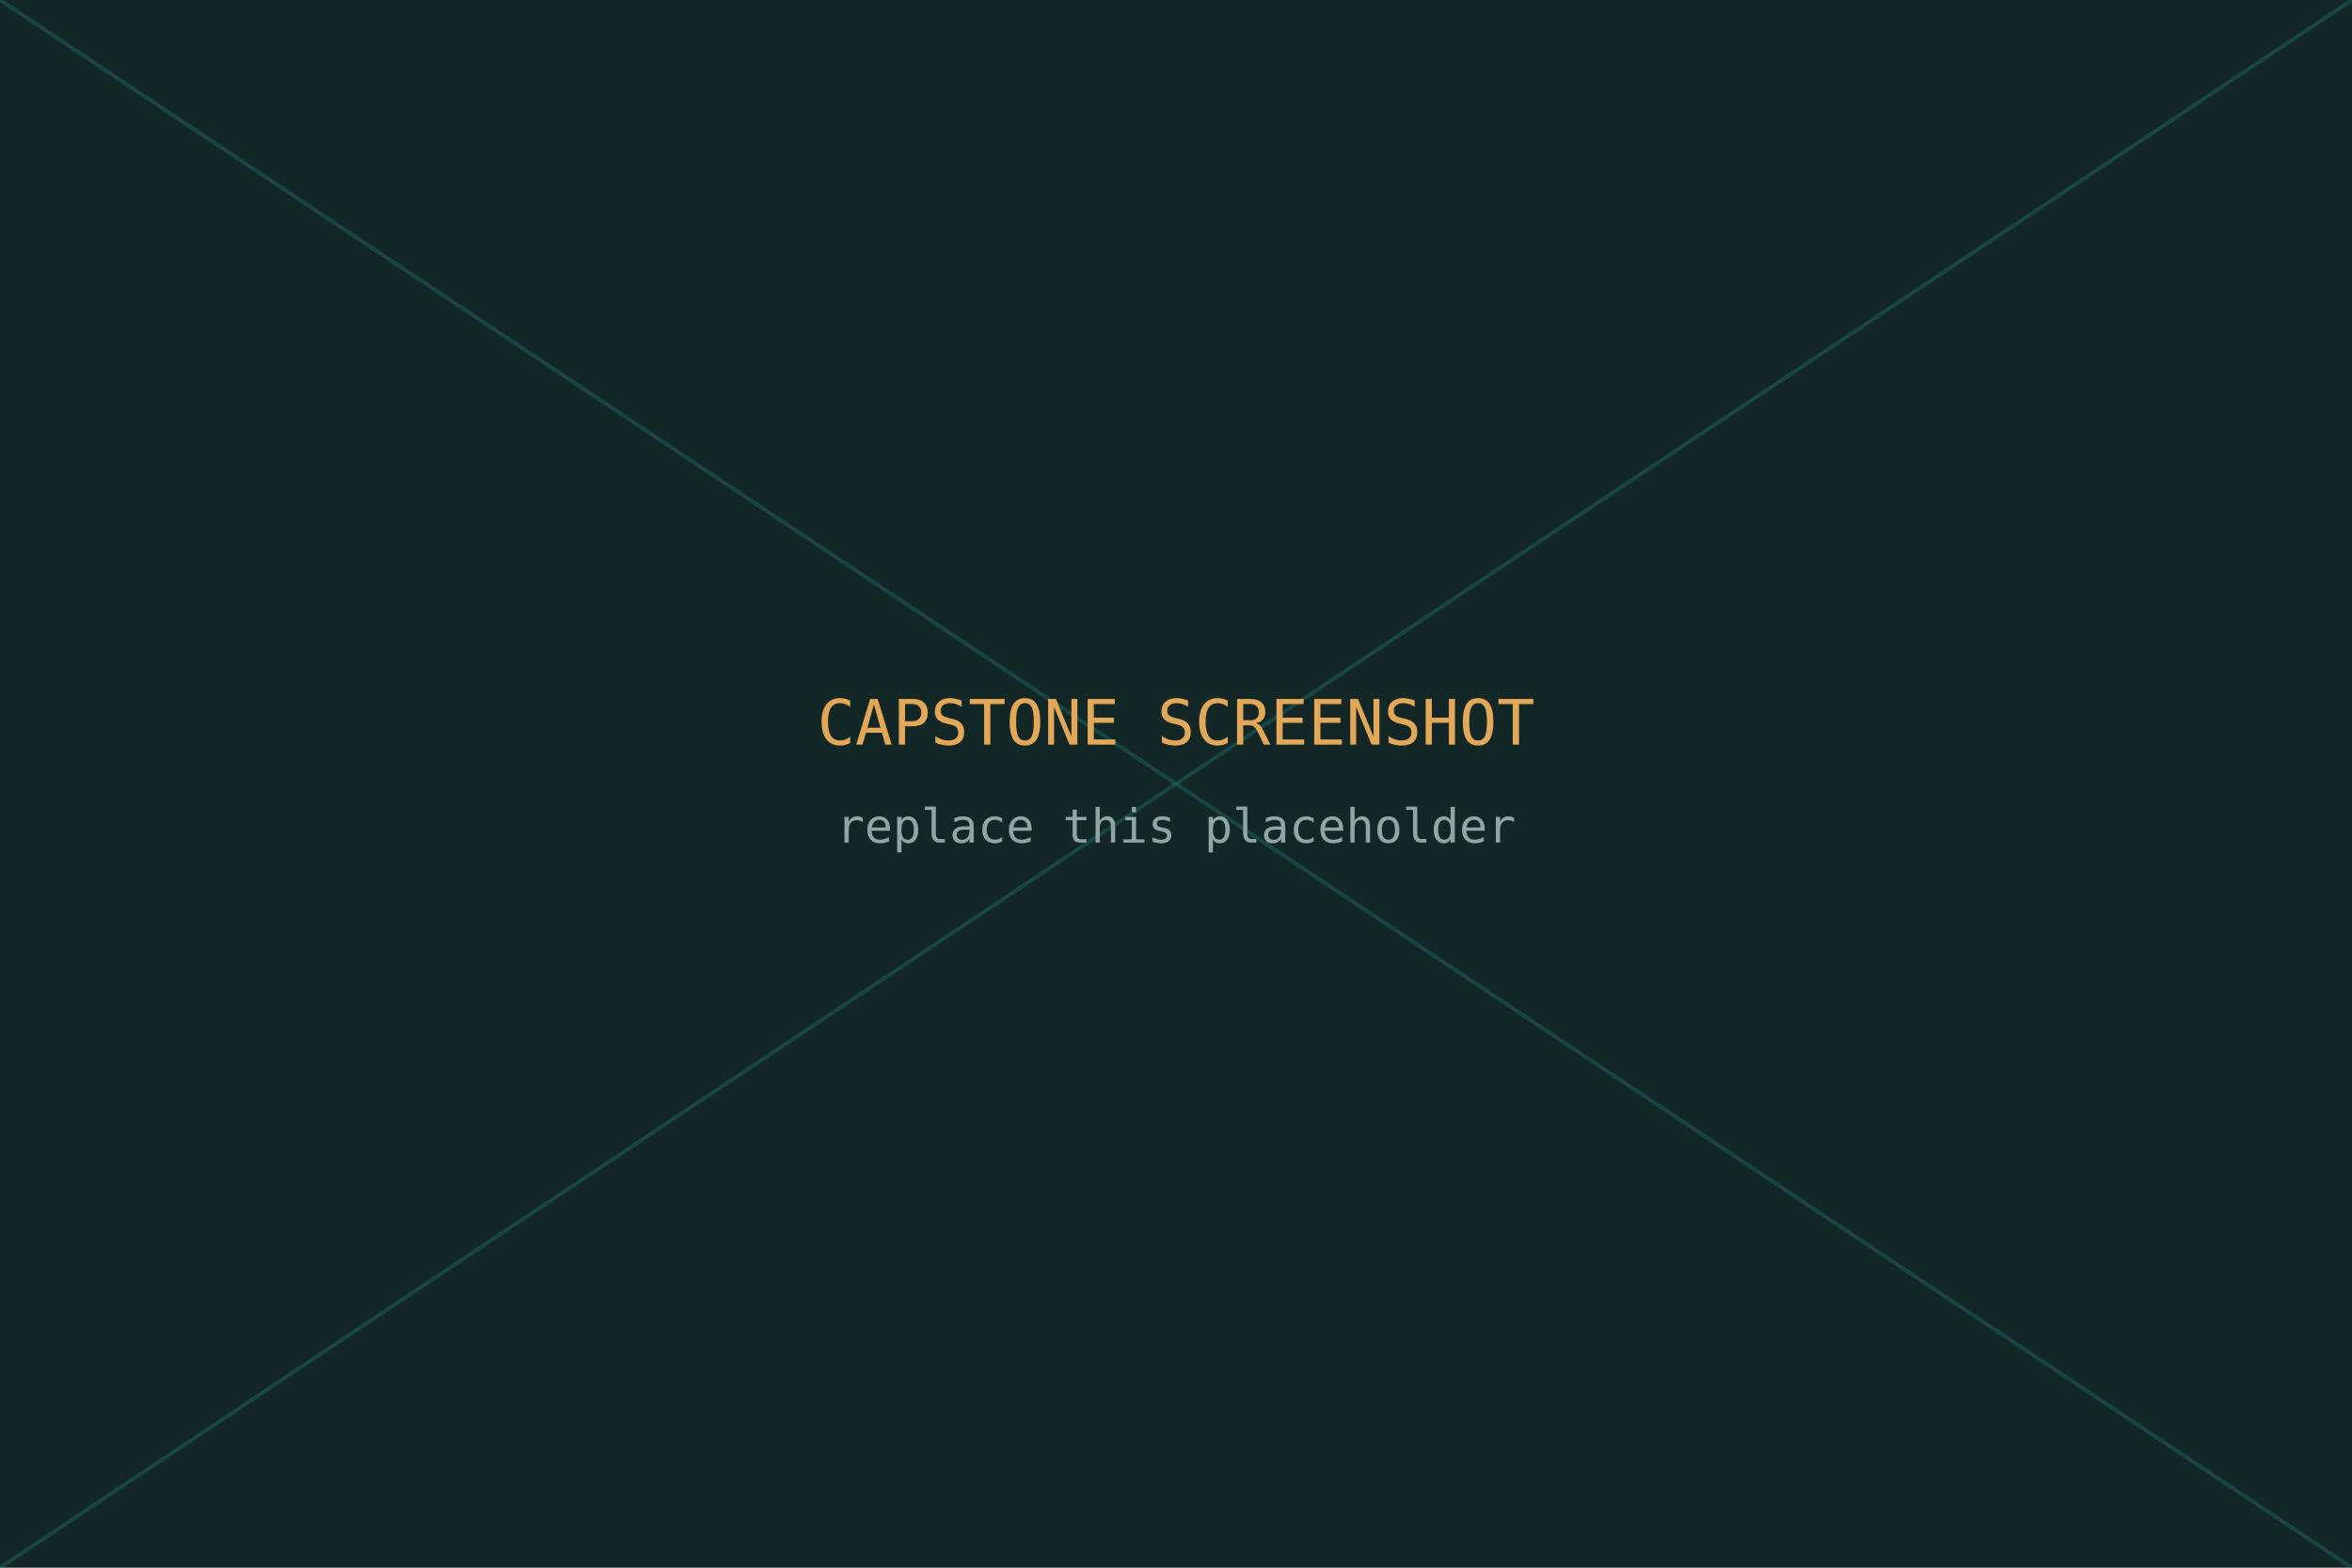
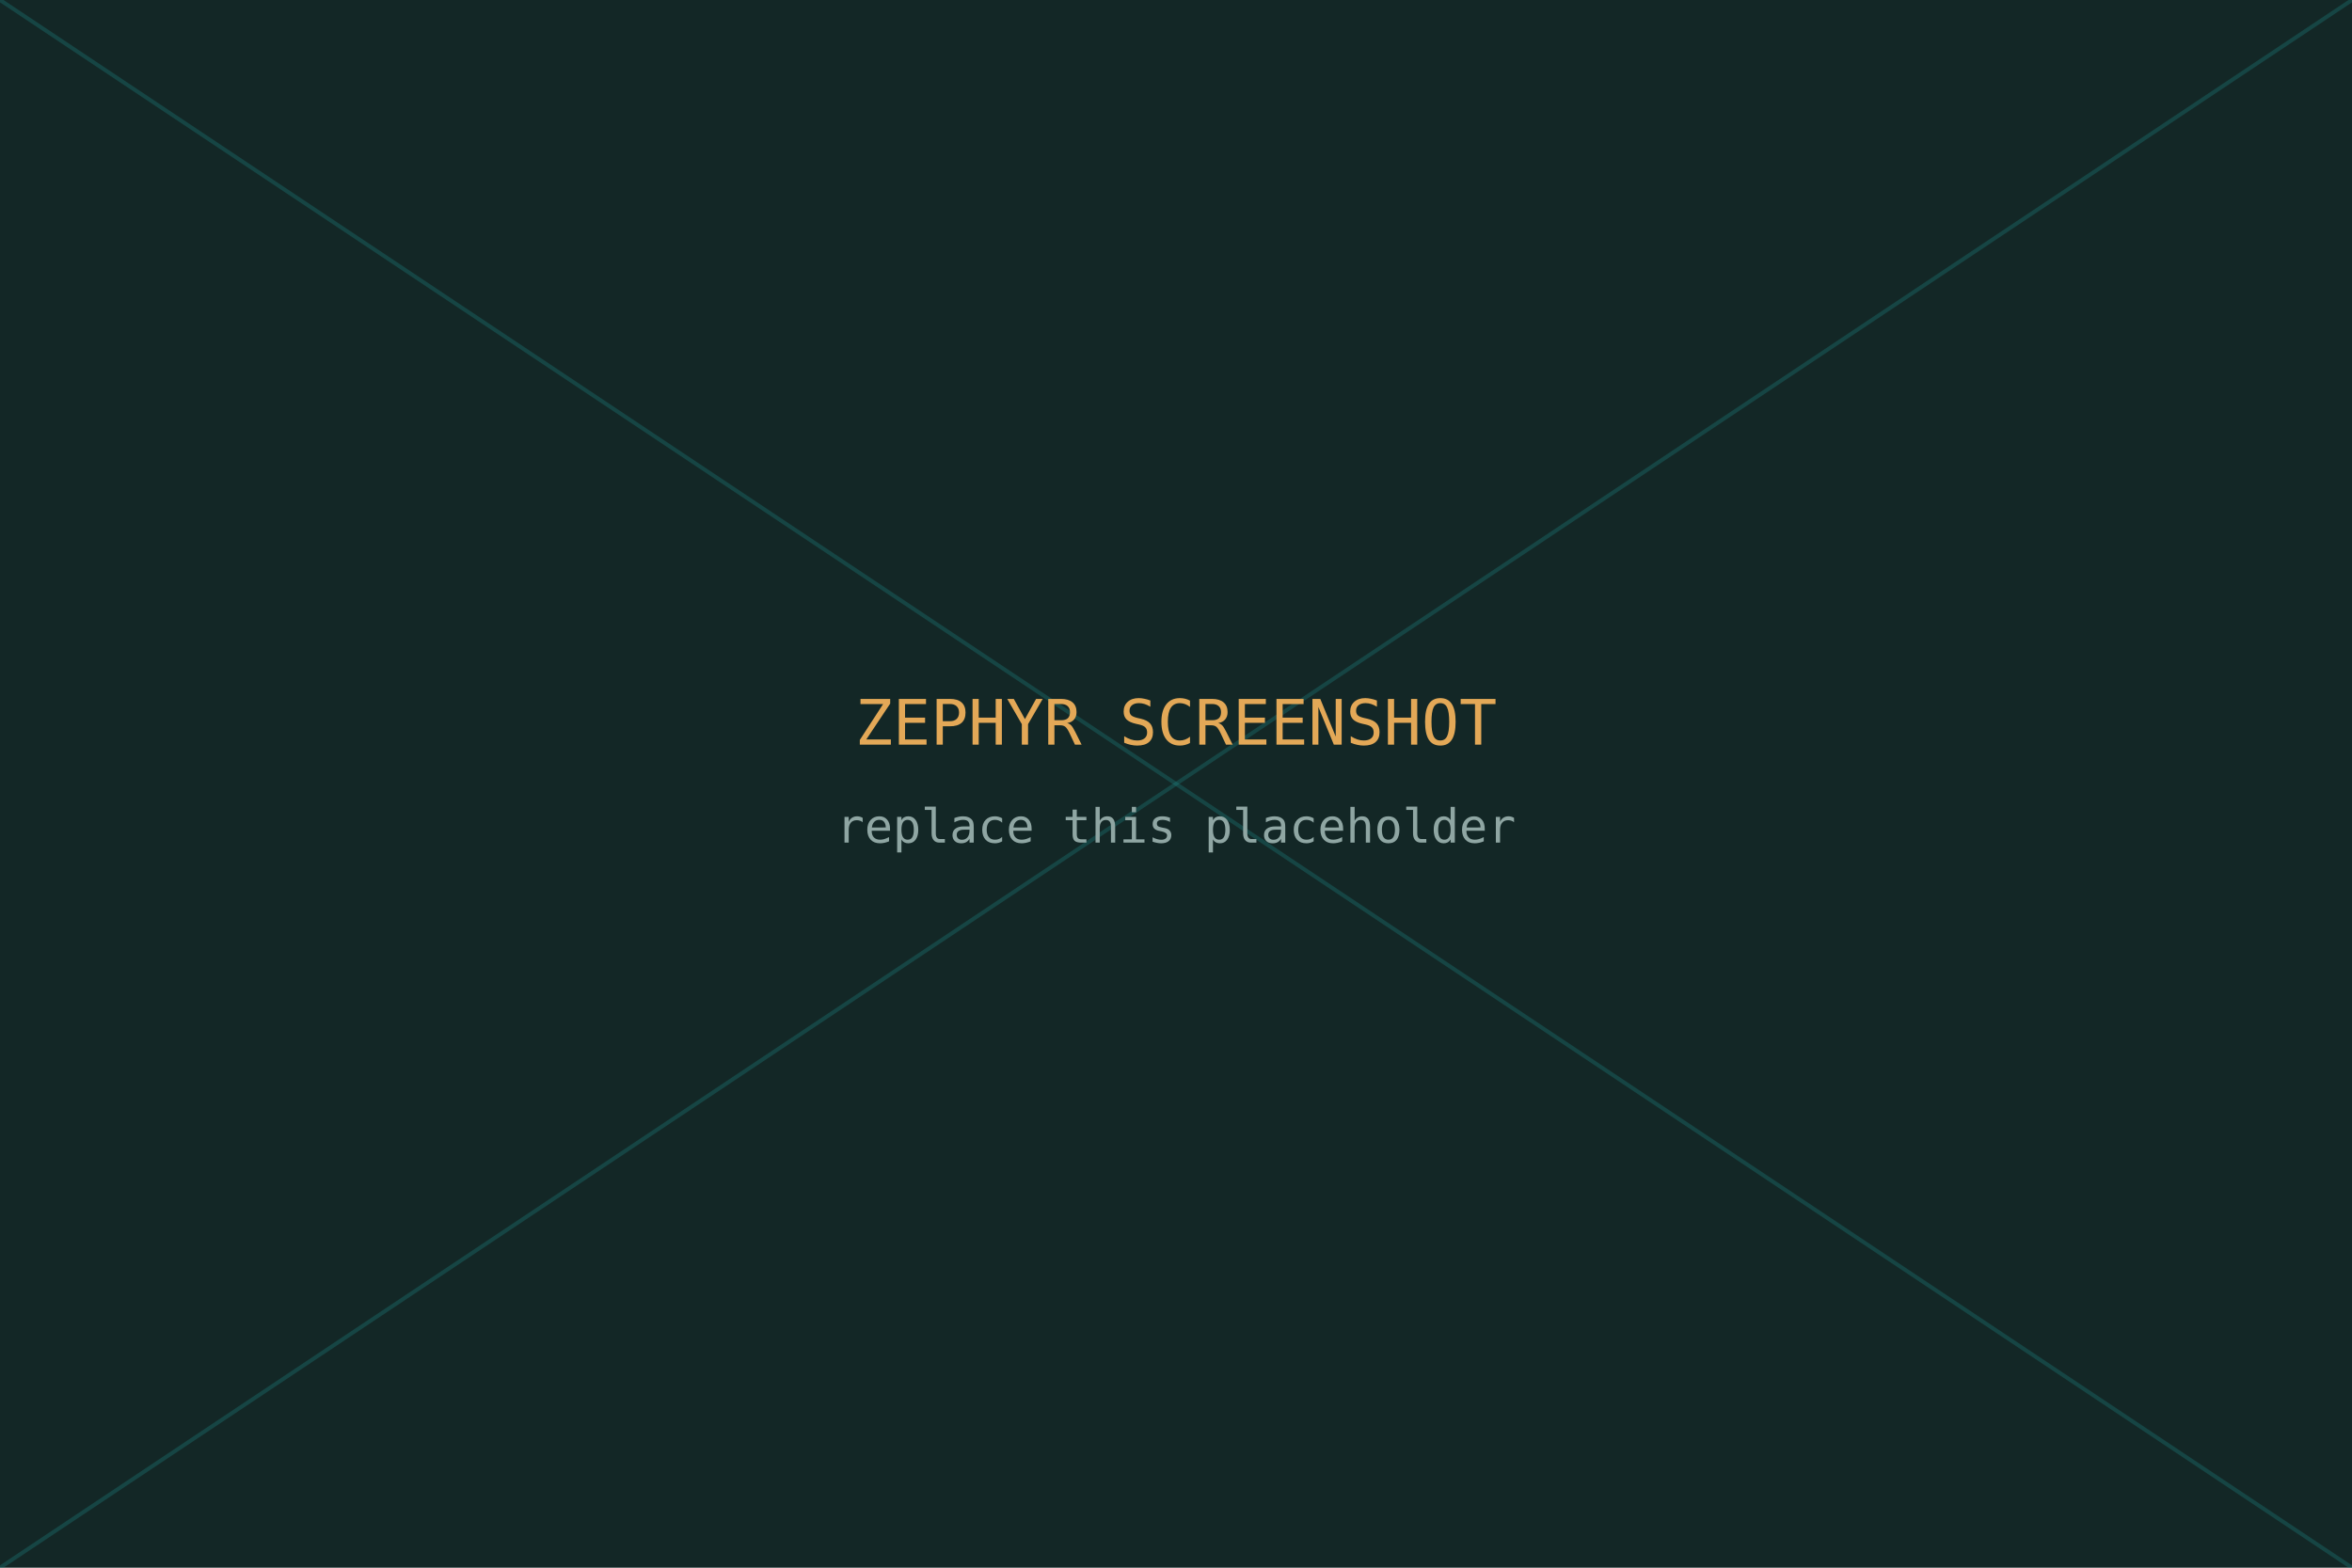
<svg xmlns="http://www.w3.org/2000/svg" width="600" height="400" viewBox="0 0 600 400">
  <rect width="600" height="400" fill="#132726" />
  <line x1="0" y1="0" x2="600" y2="400" stroke="#1E8C8A" stroke-width="1" opacity="0.3" />
  <line x1="600" y1="0" x2="0" y2="400" stroke="#1E8C8A" stroke-width="1" opacity="0.3" />
-   <text x="300" y="190" font-family="monospace" font-size="16" fill="#E3A857" text-anchor="middle">CAPSTONE SCREENSHOT</text>
+   <text x="300" y="190" font-family="monospace" font-size="16" fill="#E3A857" text-anchor="middle">ZEPHYR SCREENSHOT</text>
  <text x="300" y="215" font-family="monospace" font-size="12" fill="#8FA6A3" text-anchor="middle">replace this placeholder</text>
</svg>
